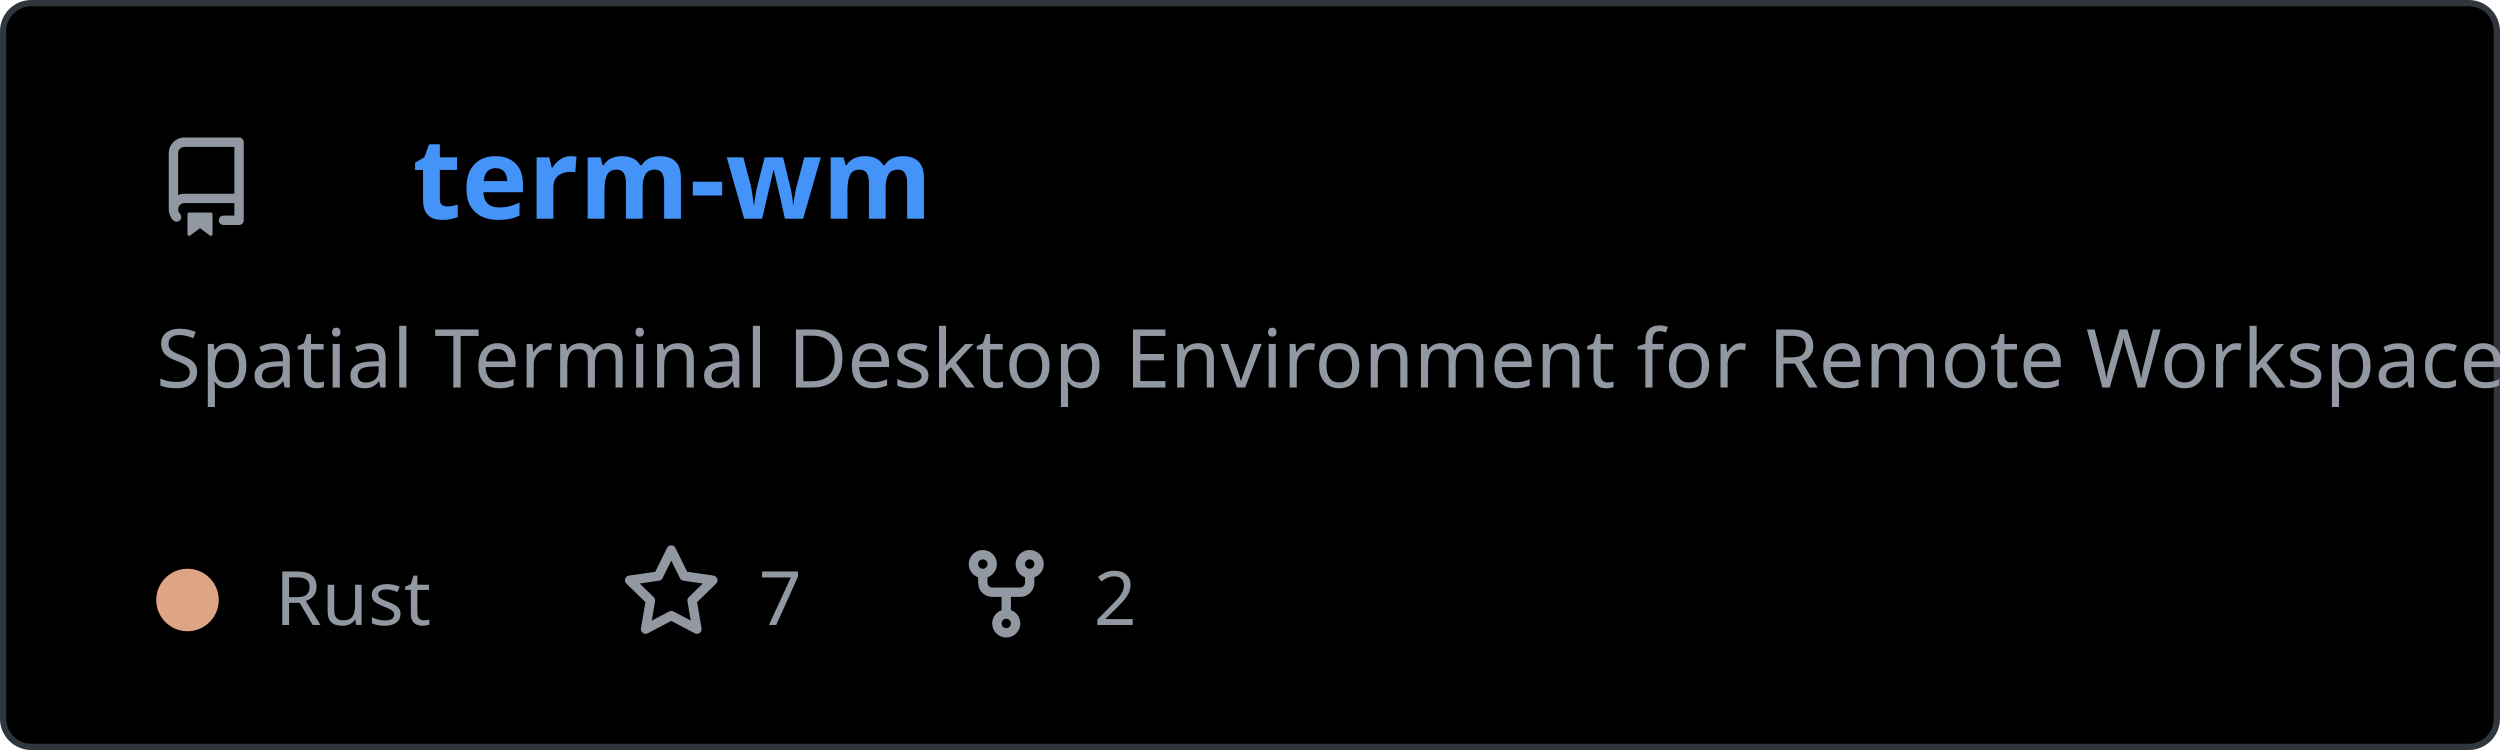
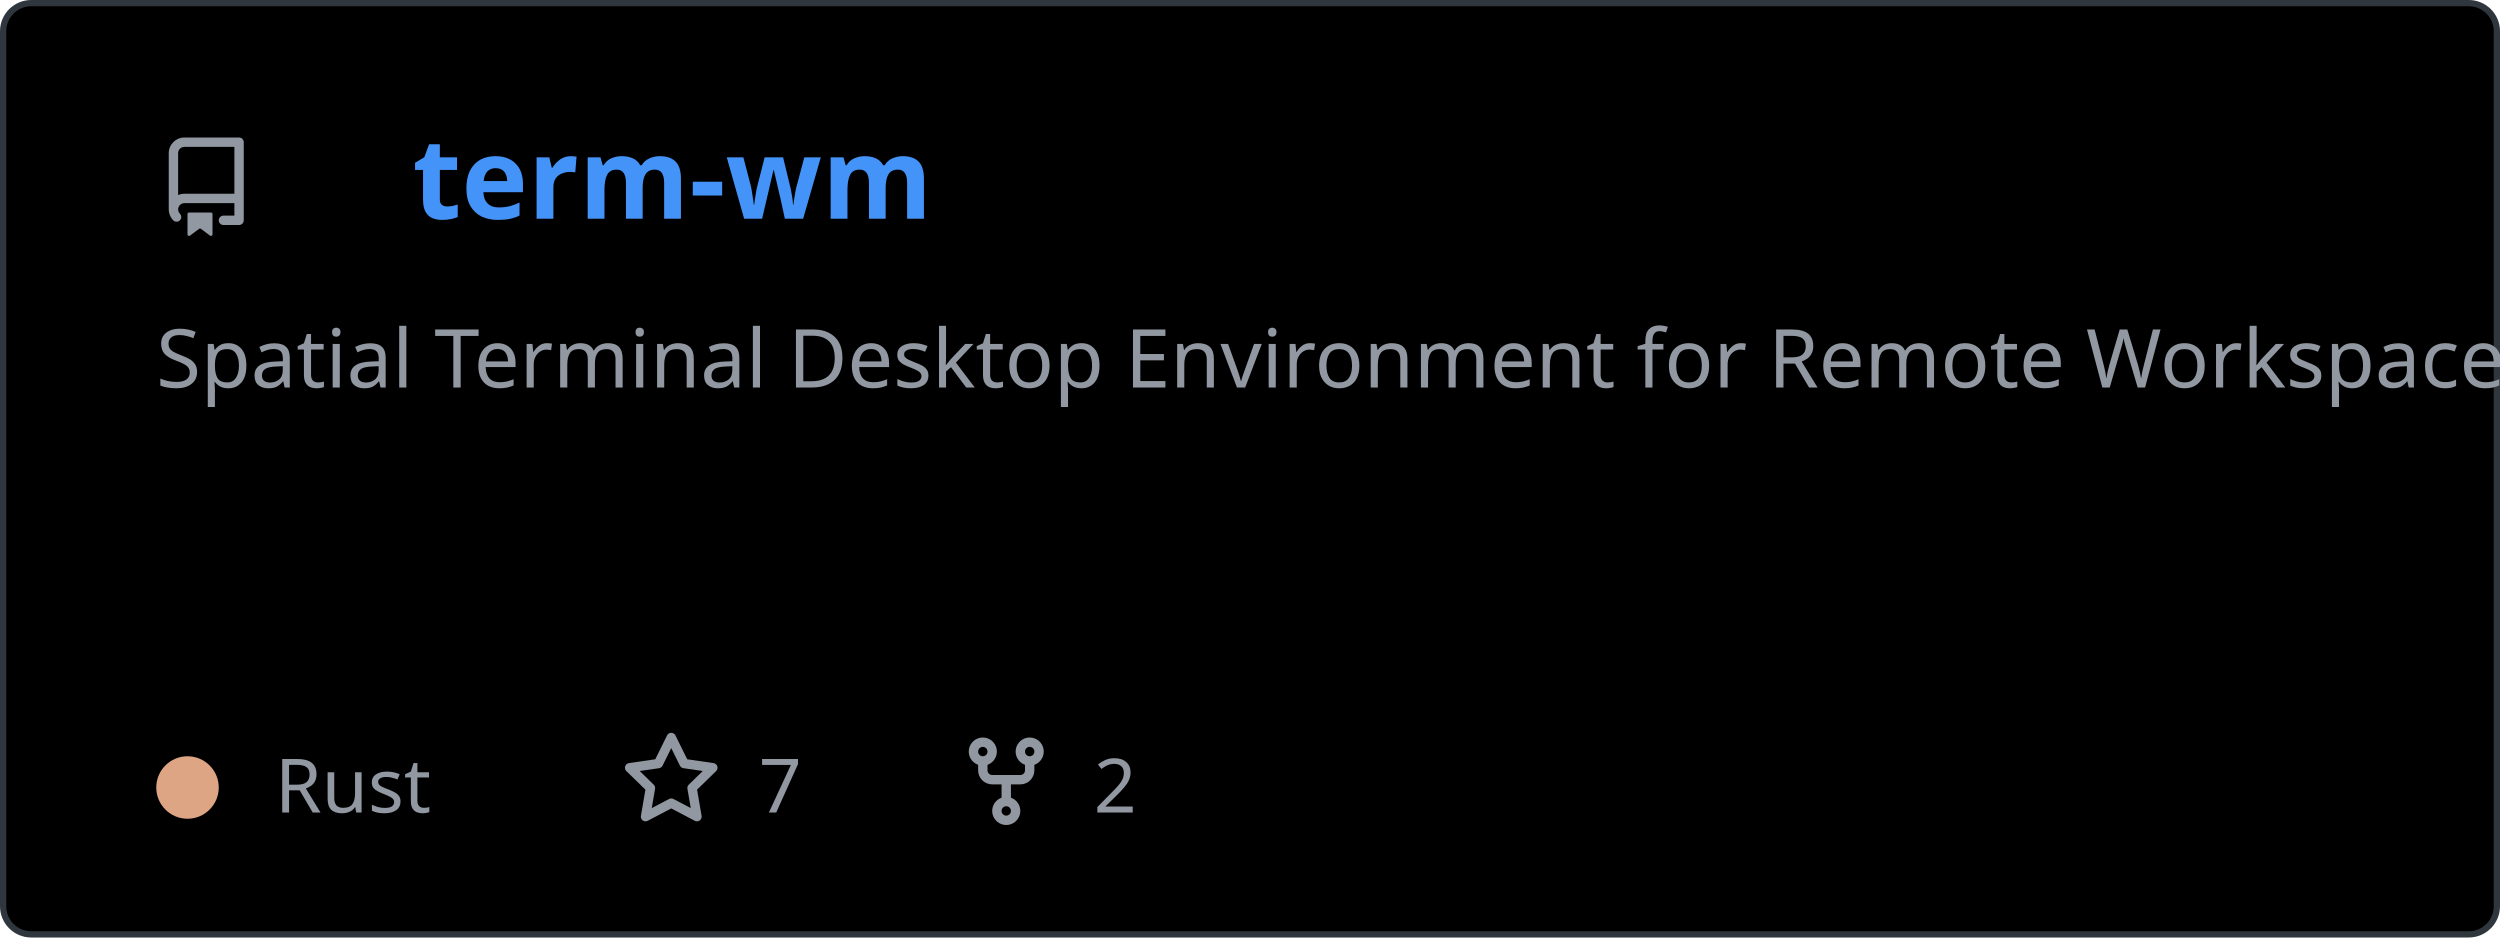
- <svg xmlns="http://www.w3.org/2000/svg" width="400.0" height="120.0" viewBox="0 0 400.0 120.0" role="img" font-family="Helvetica, Arial, sans-serif">
+ <svg xmlns="http://www.w3.org/2000/svg" width="400.0" height="150.0" viewBox="0 0 400.0 150.0" role="img" font-family="Helvetica, Arial, sans-serif">
  <style>.pname { font: 600 18px 'Segoe UI', Ubuntu, Sans-Serif; fill: #4493f8; } .pdesc { font: 400 13px 'Segoe UI', Ubuntu, Sans-Serif; fill: #9198a1; } .pfoot { font: 400 12px 'Segoe UI', Ubuntu, Sans-Serif; fill: #9198a1; }</style>
  <a href="https://github.com/jzombie/term-wm">
-     <rect x="0.5" y="0.5" width="399.0" height="119.0" rx="4.5" fill="#000000" stroke="#30363d" />
+     <rect x="0.5" y="0.5" width="399.0" height="149.0" rx="4.5" fill="#000000" stroke="#30363d" />
    <g transform="translate(25,35)">
      <svg x="0" y="-13" width="16" height="16" viewBox="0 0 16 16" version="1.1" fill="#9198a1">
        <path fill-rule="evenodd" d="M2 2.5A2.5 2.5 0 014.5 0h8.75a.75.75 0 01.75.75v12.5a.75.75 0 01-.75.75h-2.5a.75.75 0 110-1.5h1.75v-2h-8a1 1 0 00-.714 1.7.75.75 0 01-1.072 1.05A2.495 2.495 0 012 11.5v-9zm10.5-1V9h-8c-.356 0-.694.074-1 .208V2.5a1 1 0 011-1h8zM5 12.25v3.25a.25.25 0 00.4.2l1.45-1.087a.25.25 0 01.3 0L8.6 15.7a.25.25 0 00.4-.2v-3.25a.25.25 0 00-.25-.25h-3.5a.25.25 0 00-.25.25z" />
      </svg>
      <text x="41" y="0" class="pname">term-wm</text>
    </g>
    <text x="25" y="62" class="pdesc">Spatial Terminal Desktop Environment for Remote Workspaces</text>
-     <g transform="translate(30,100.0)" class="pfoot">
+     <g transform="translate(30,130.0)" class="pfoot">
      <circle cx="0" cy="-4" r="5" fill="#dea584" />
      <text x="14" y="0">Rust</text>
      <g transform="translate(69.4,0)">
        <svg x="0" y="-13" width="16" height="16" viewBox="0 0 16 16" version="1.1" fill="#9198a1">
          <path fill-rule="evenodd" d="M8 .25a.75.75 0 01.673.418l1.882 3.815 4.21.612a.75.75 0 01.416 1.279l-3.046 2.97.719 4.192a.75.75 0 01-1.088.791L8 12.347l-3.766 1.98a.75.75 0 01-1.088-.79l.72-4.194L.818 6.374a.75.75 0 01.416-1.28l4.21-.611L7.327.668A.75.75 0 018 .25zm0 2.445L6.615 5.5a.75.75 0 01-.564.41l-3.097.45 2.24 2.184a.75.75 0 01.216.664l-.528 3.084 2.769-1.456a.75.75 0 01.698 0l2.77 1.456-.53-3.084a.75.75 0 01.216-.664l2.24-2.183-3.096-.45a.75.75 0 01-.564-.41L8 2.694v.001z" />
        </svg>
        <text x="22" y="0">7</text>
      </g>
      <g transform="translate(123.0,0)">
        <svg x="0" y="-13" width="16" height="16" viewBox="0 0 16 16" version="1.1" fill="#9198a1">
          <path fill-rule="evenodd" d="M5 3.25a.75.75 0 11-1.5 0 .75.75 0 011.5 0zm0 2.122a2.25 2.25 0 10-1.5 0v.878A2.25 2.25 0 005.75 8.5h1.5v2.128a2.251 2.251 0 101.5 0V8.5h1.5a2.25 2.25 0 002.25-2.25v-.878a2.25 2.25 0 10-1.5 0v.878a.75.75 0 01-.75.75h-4.5A.75.75 0 015 6.25v-.878zm3.75 7.378a.75.75 0 11-1.5 0 .75.75 0 011.5 0zm3-8.75a.75.75 0 100-1.5.75.75 0 000 1.5z" />
        </svg>
        <text x="22" y="0">2</text>
      </g>
    </g>
  </a>
</svg>
